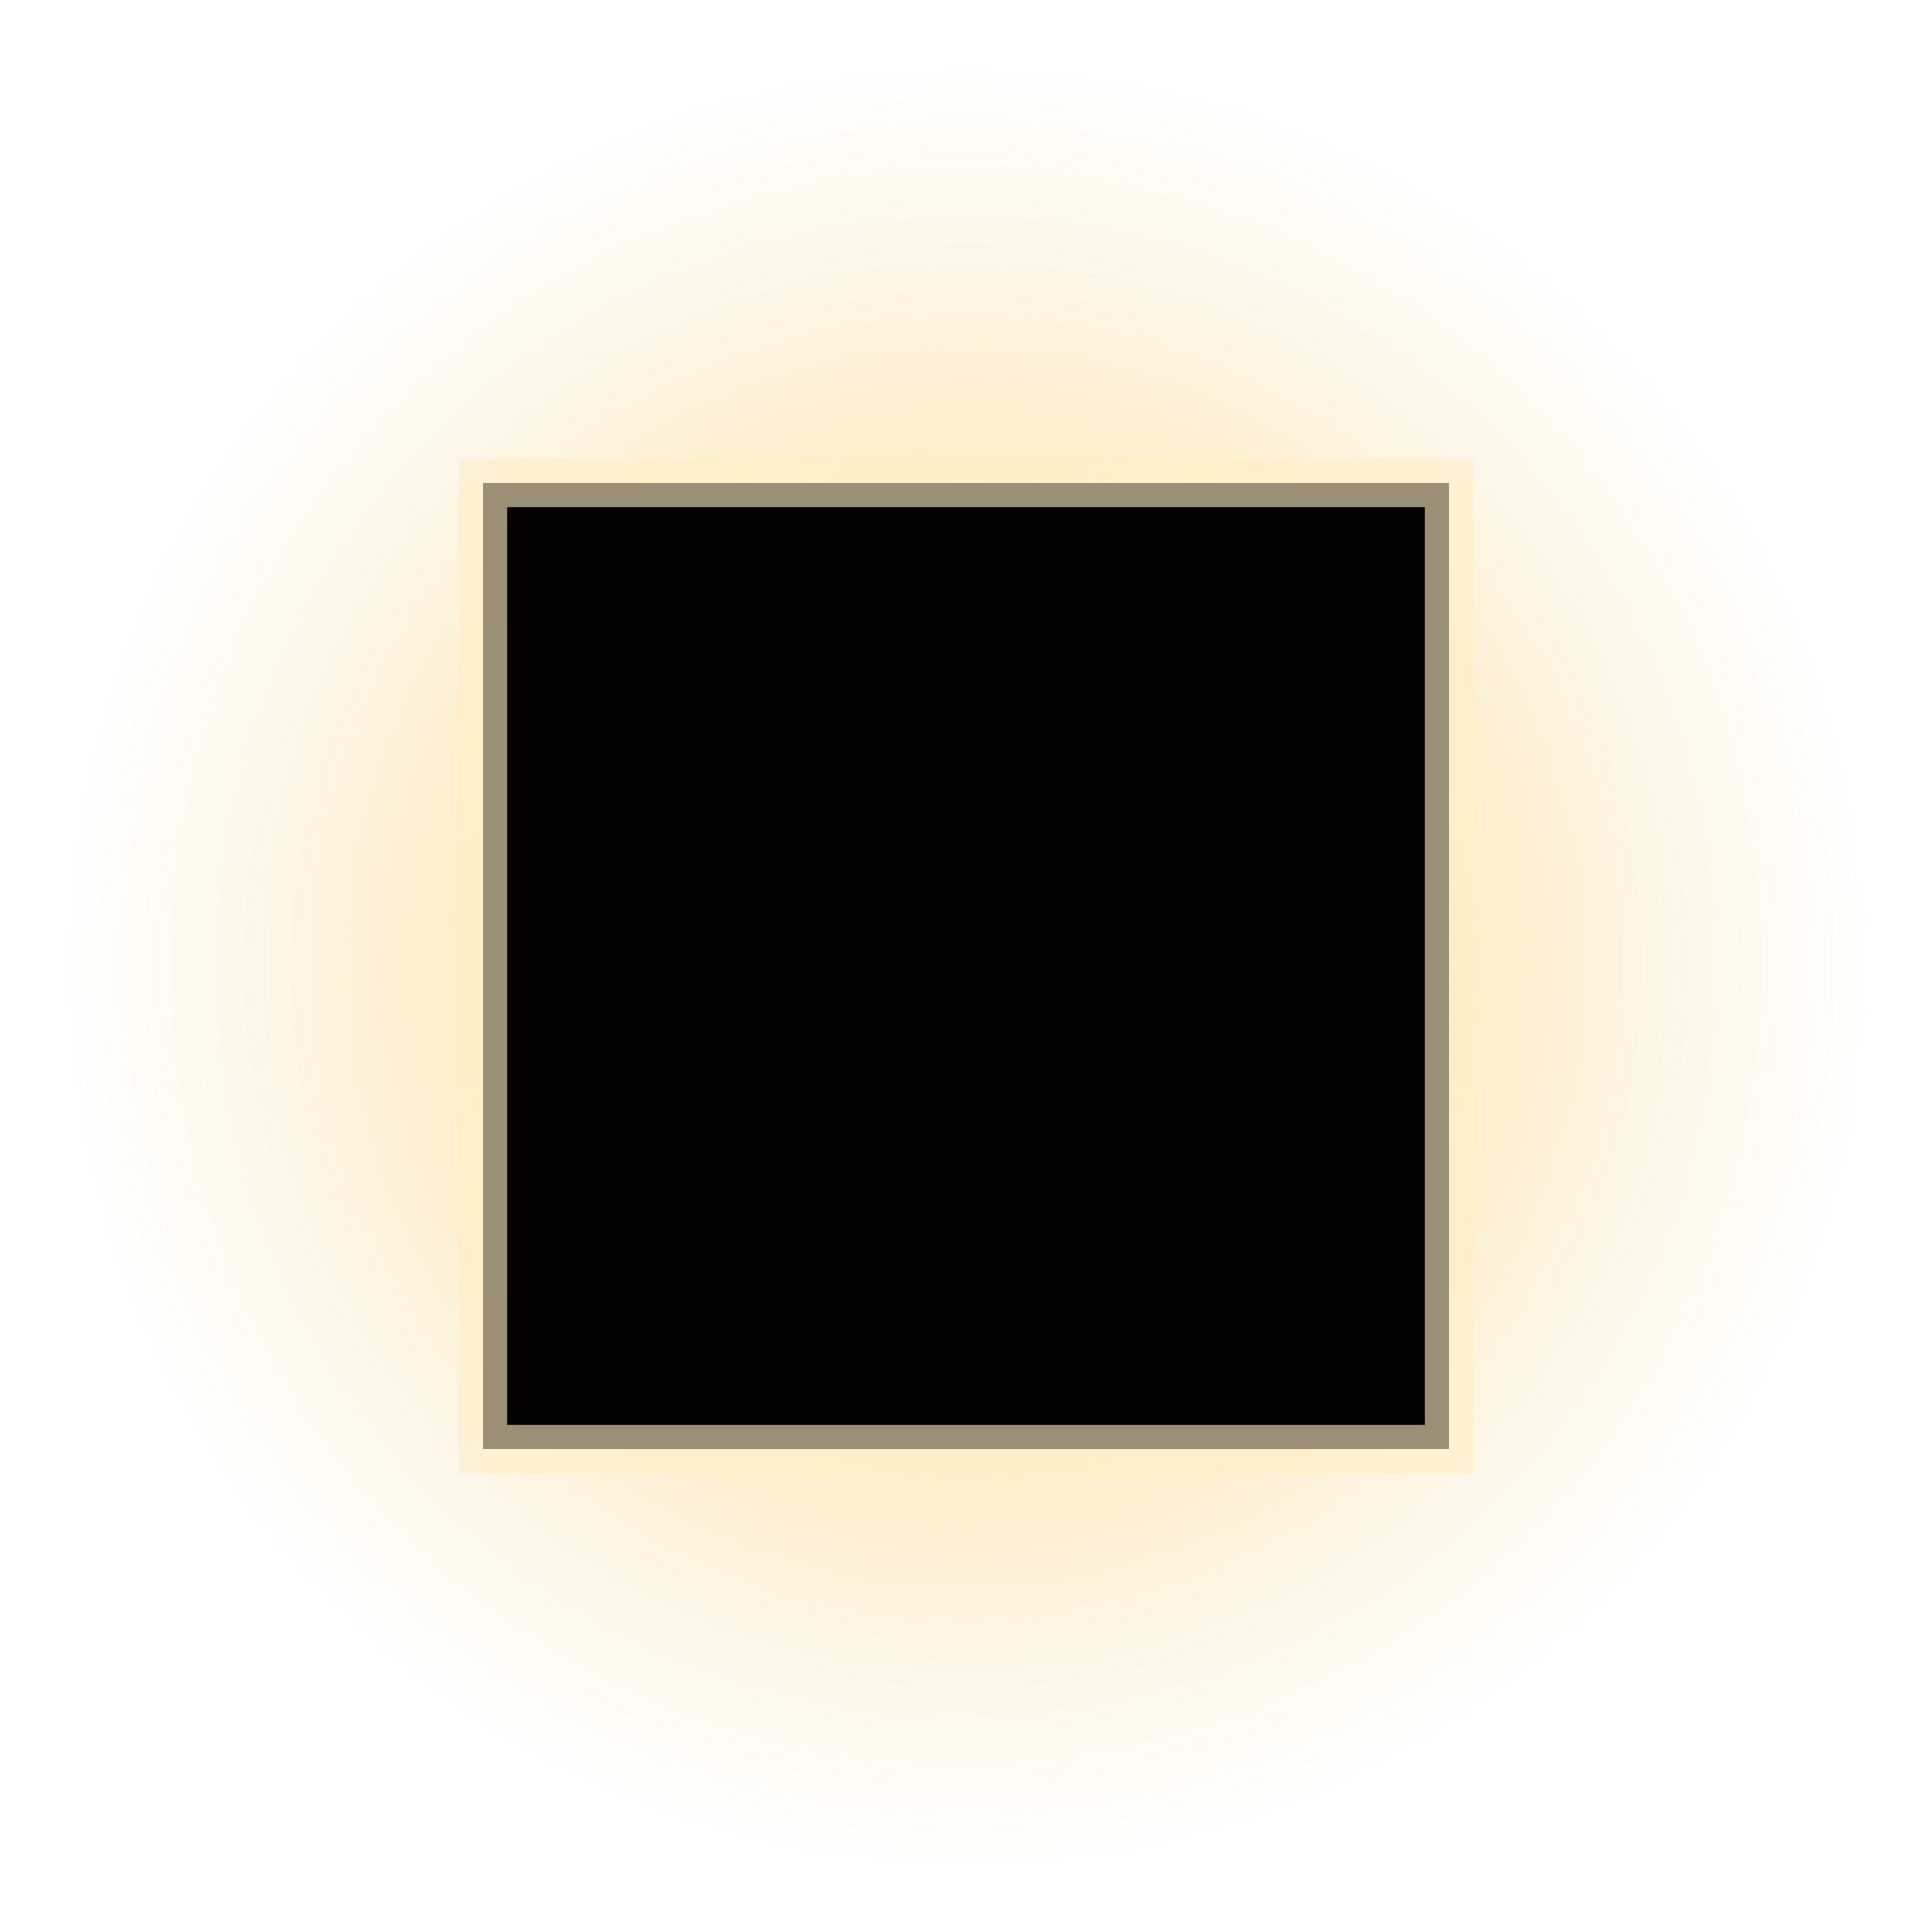
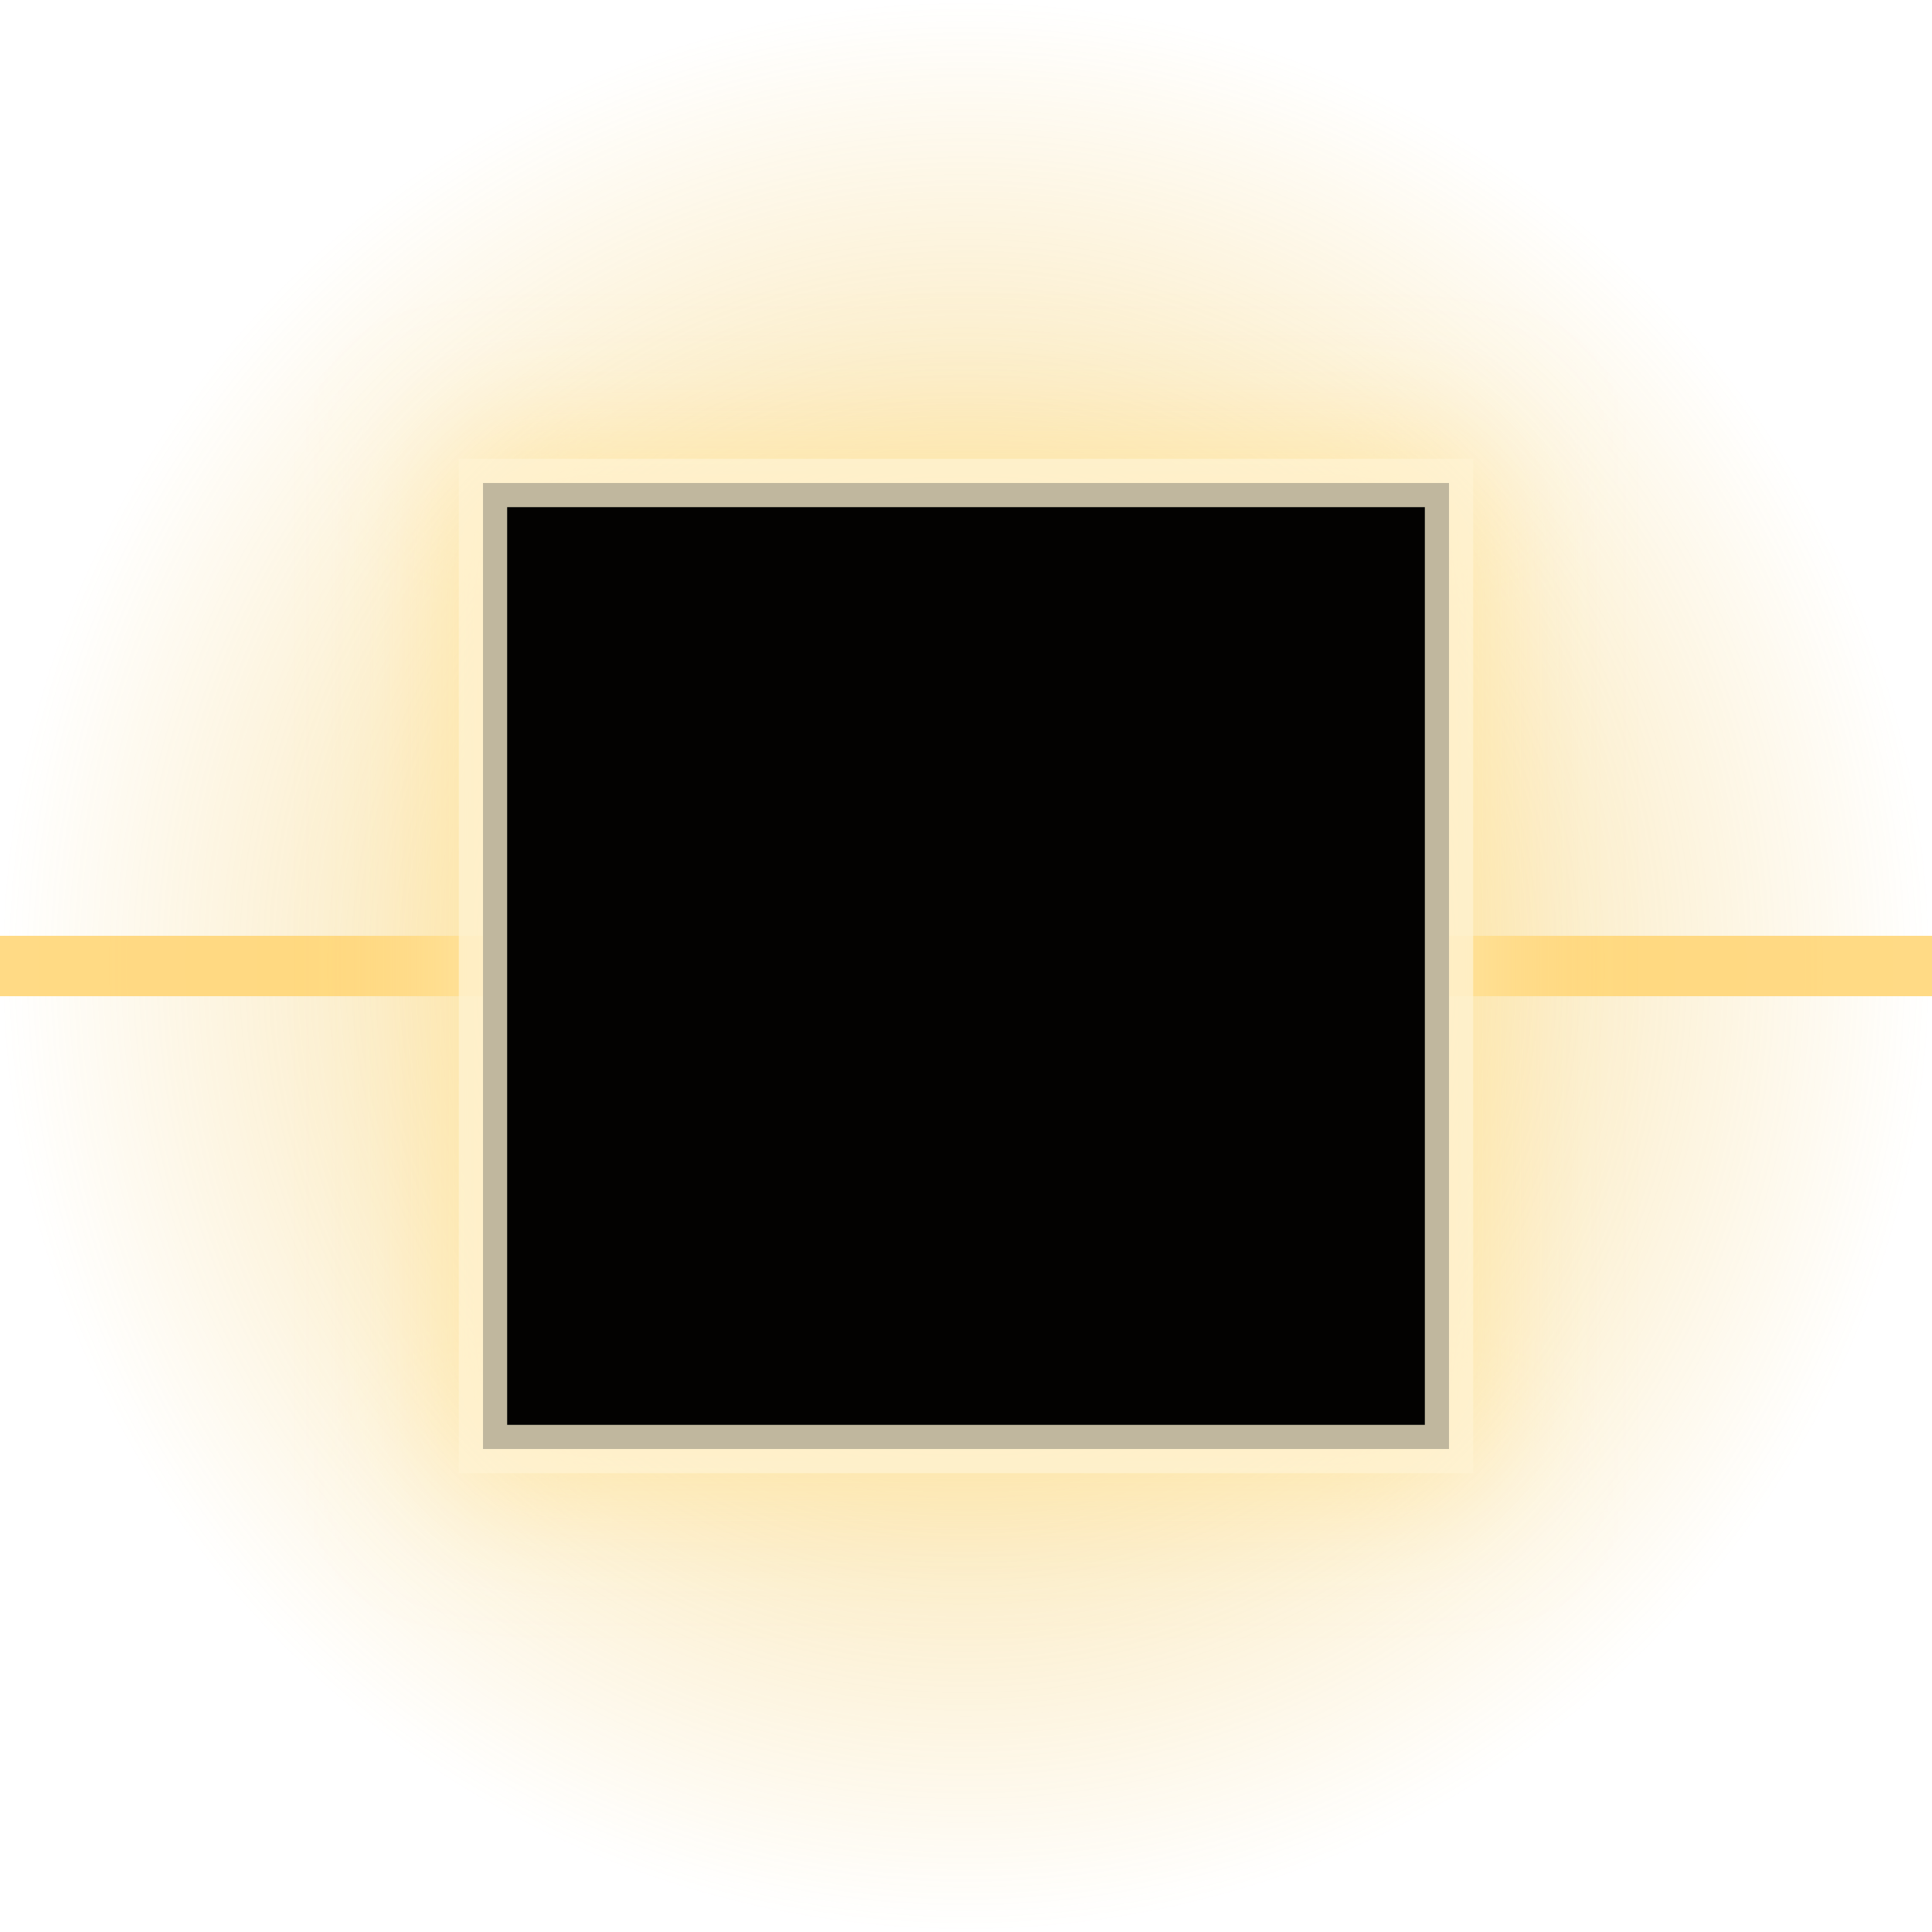
<svg xmlns="http://www.w3.org/2000/svg" viewBox="0 0 32 32">
  <defs>
-     <radialGradient id="h" cx="16" cy="16" r="15" gradientUnits="userSpaceOnUse">
-       <stop offset="0.45" stop-color="#FFE296" stop-opacity="0.5" />
-       <stop offset="0.7" stop-color="#F1B92F" stop-opacity="0.16" />
+     <radialGradient id="h" cx="16" cy="16" r="16" gradientUnits="userSpaceOnUse">
+       <stop offset="0.3" stop-color="#F1B92F" stop-opacity="0.45" />
      <stop offset="1" stop-color="#F1B92F" stop-opacity="0" />
    </radialGradient>
+     <filter id="b" x="-1" y="-1" width="3" height="3">
+       <feGaussianBlur stdDeviation="1.1" />
+     </filter>
  </defs>
-   <circle cx="16" cy="16" r="15" fill="url(#h)" />
-   <rect x="8" y="8" width="16" height="16" fill="#030201" stroke="#FFEEC4" stroke-opacity="0.6" stroke-width="0.8" />
+   <circle cx="16" cy="16" r="16" fill="url(#h)" />
+   <rect x="0" y="15.5" width="32" height="1" fill="#FFD678" opacity="0.9" />
+   <rect x="7.5" y="7.5" width="17" height="17" fill="#FFE6A6" filter="url(#b)" />
+   <rect x="8" y="8" width="16" height="16" fill="#030201" stroke="#FFF2D2" stroke-opacity="0.75" stroke-width="0.8" />
</svg>
